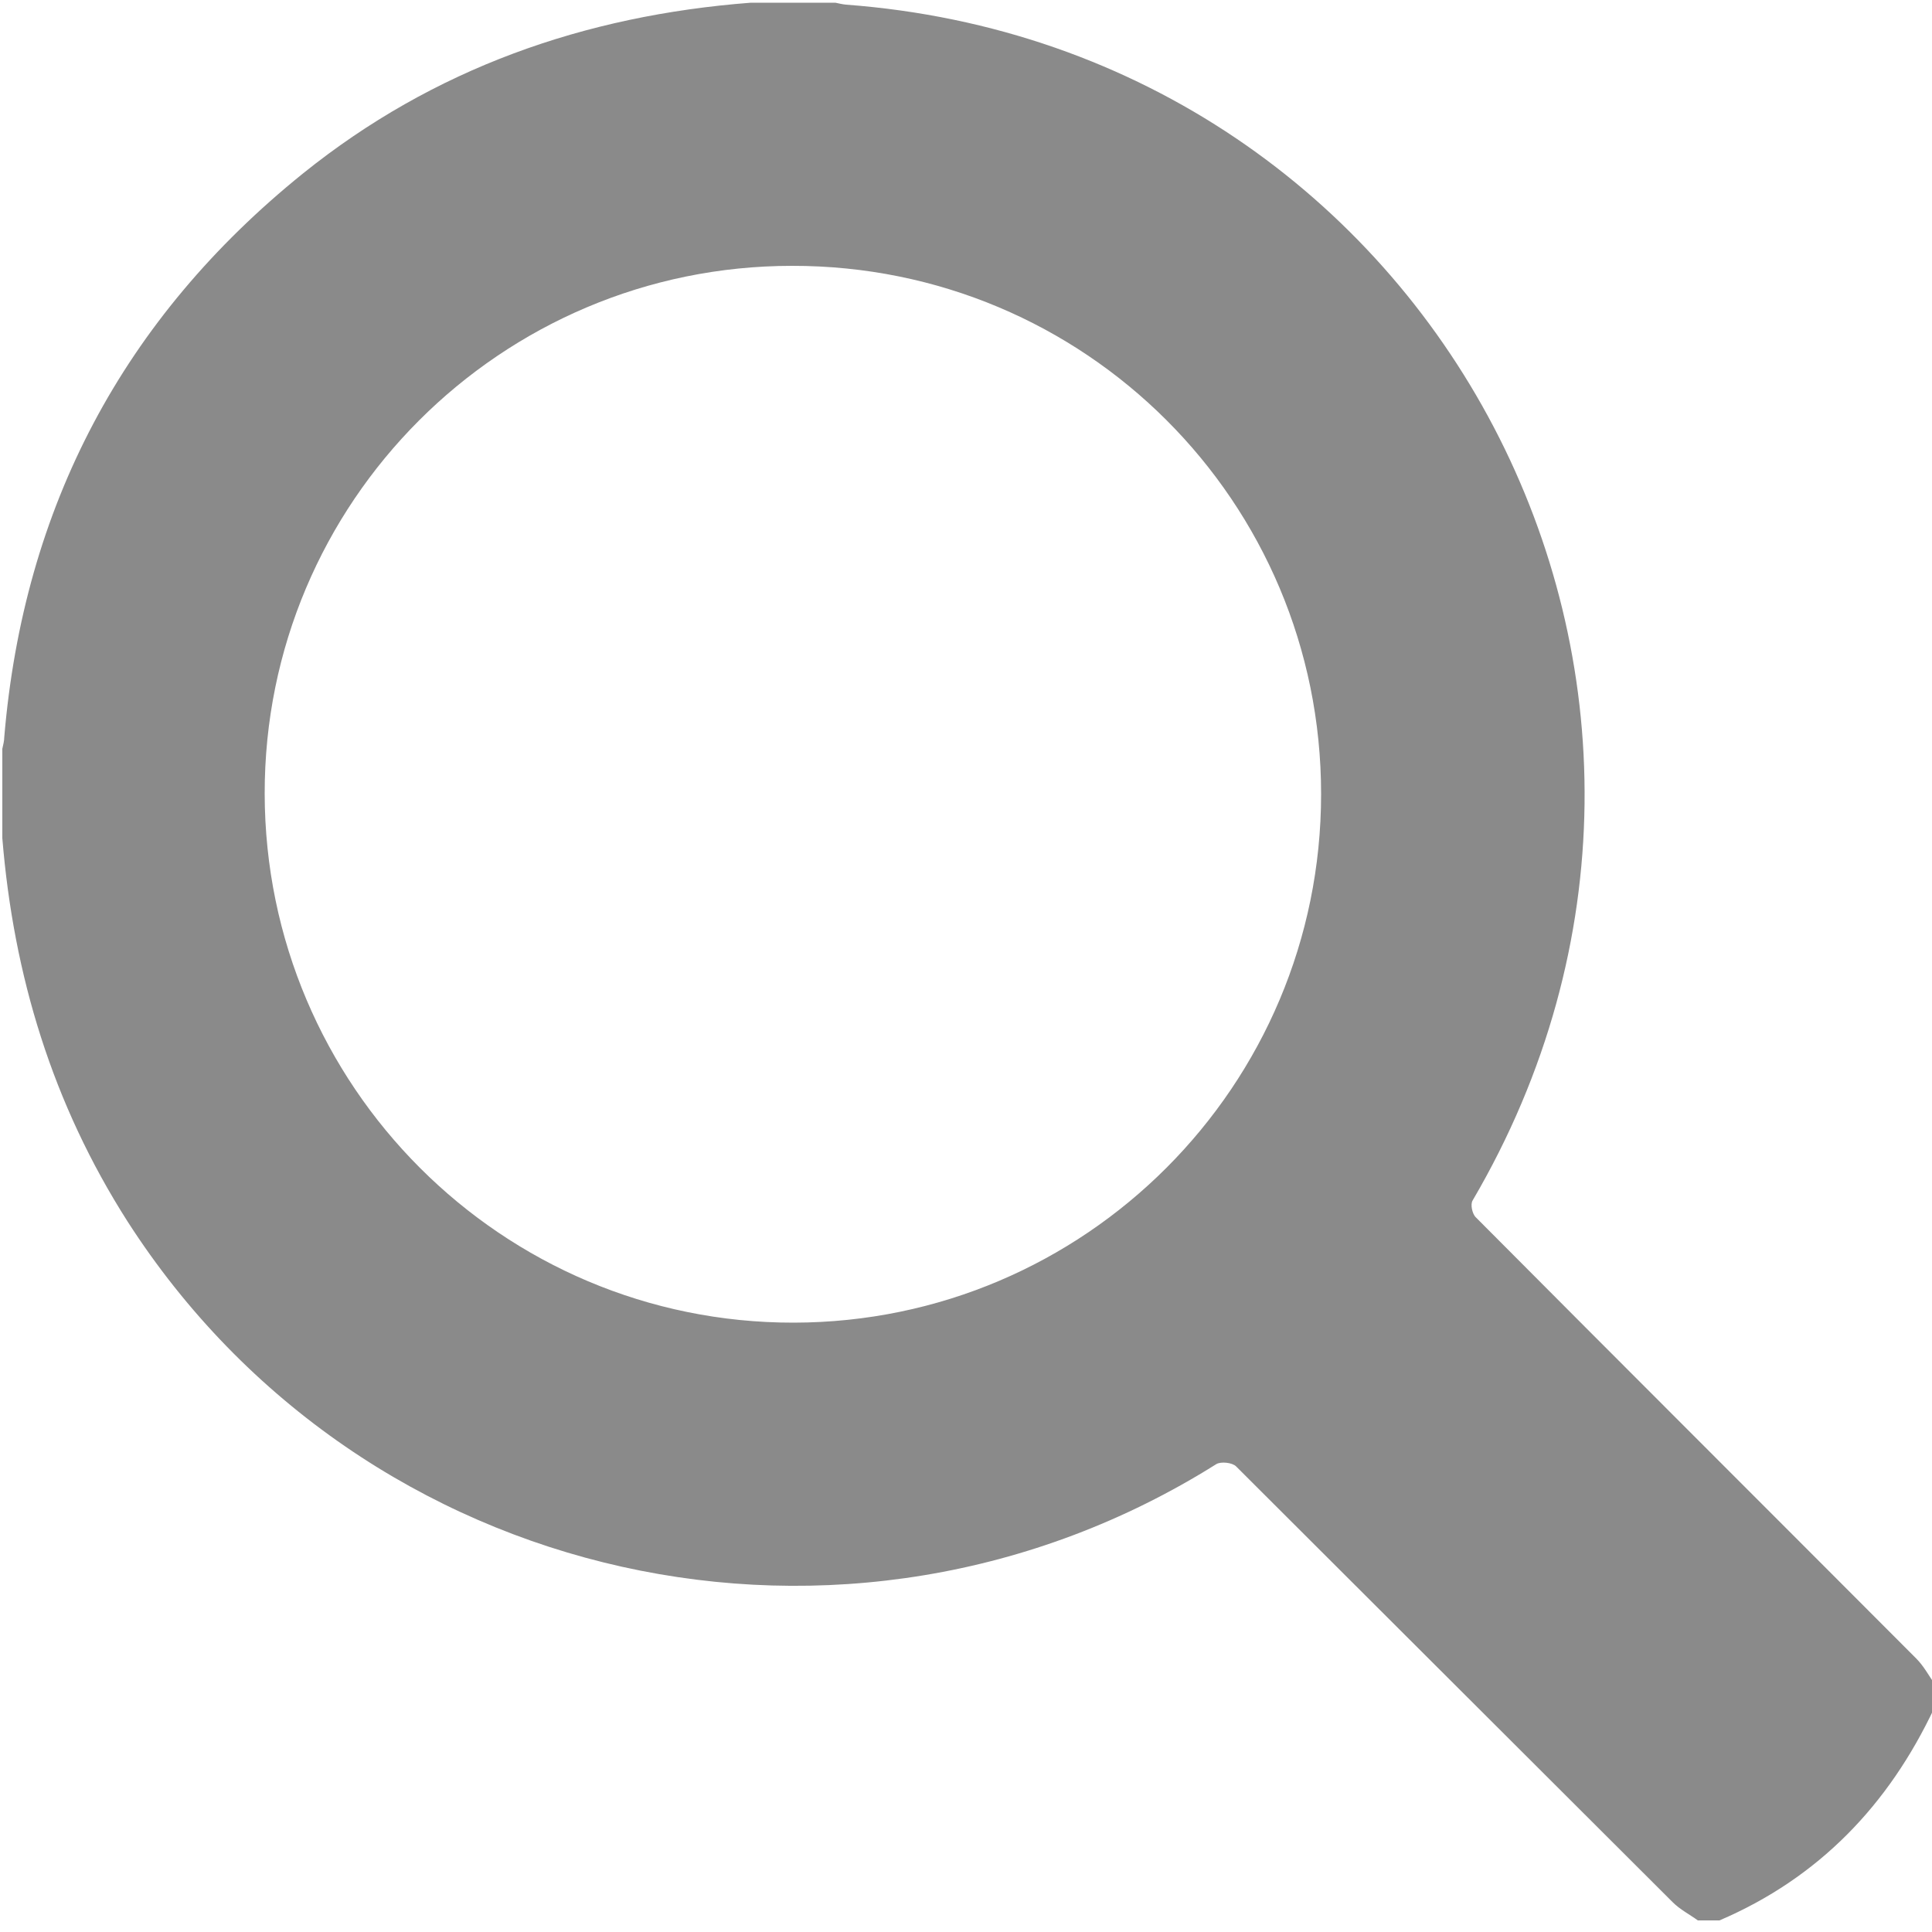
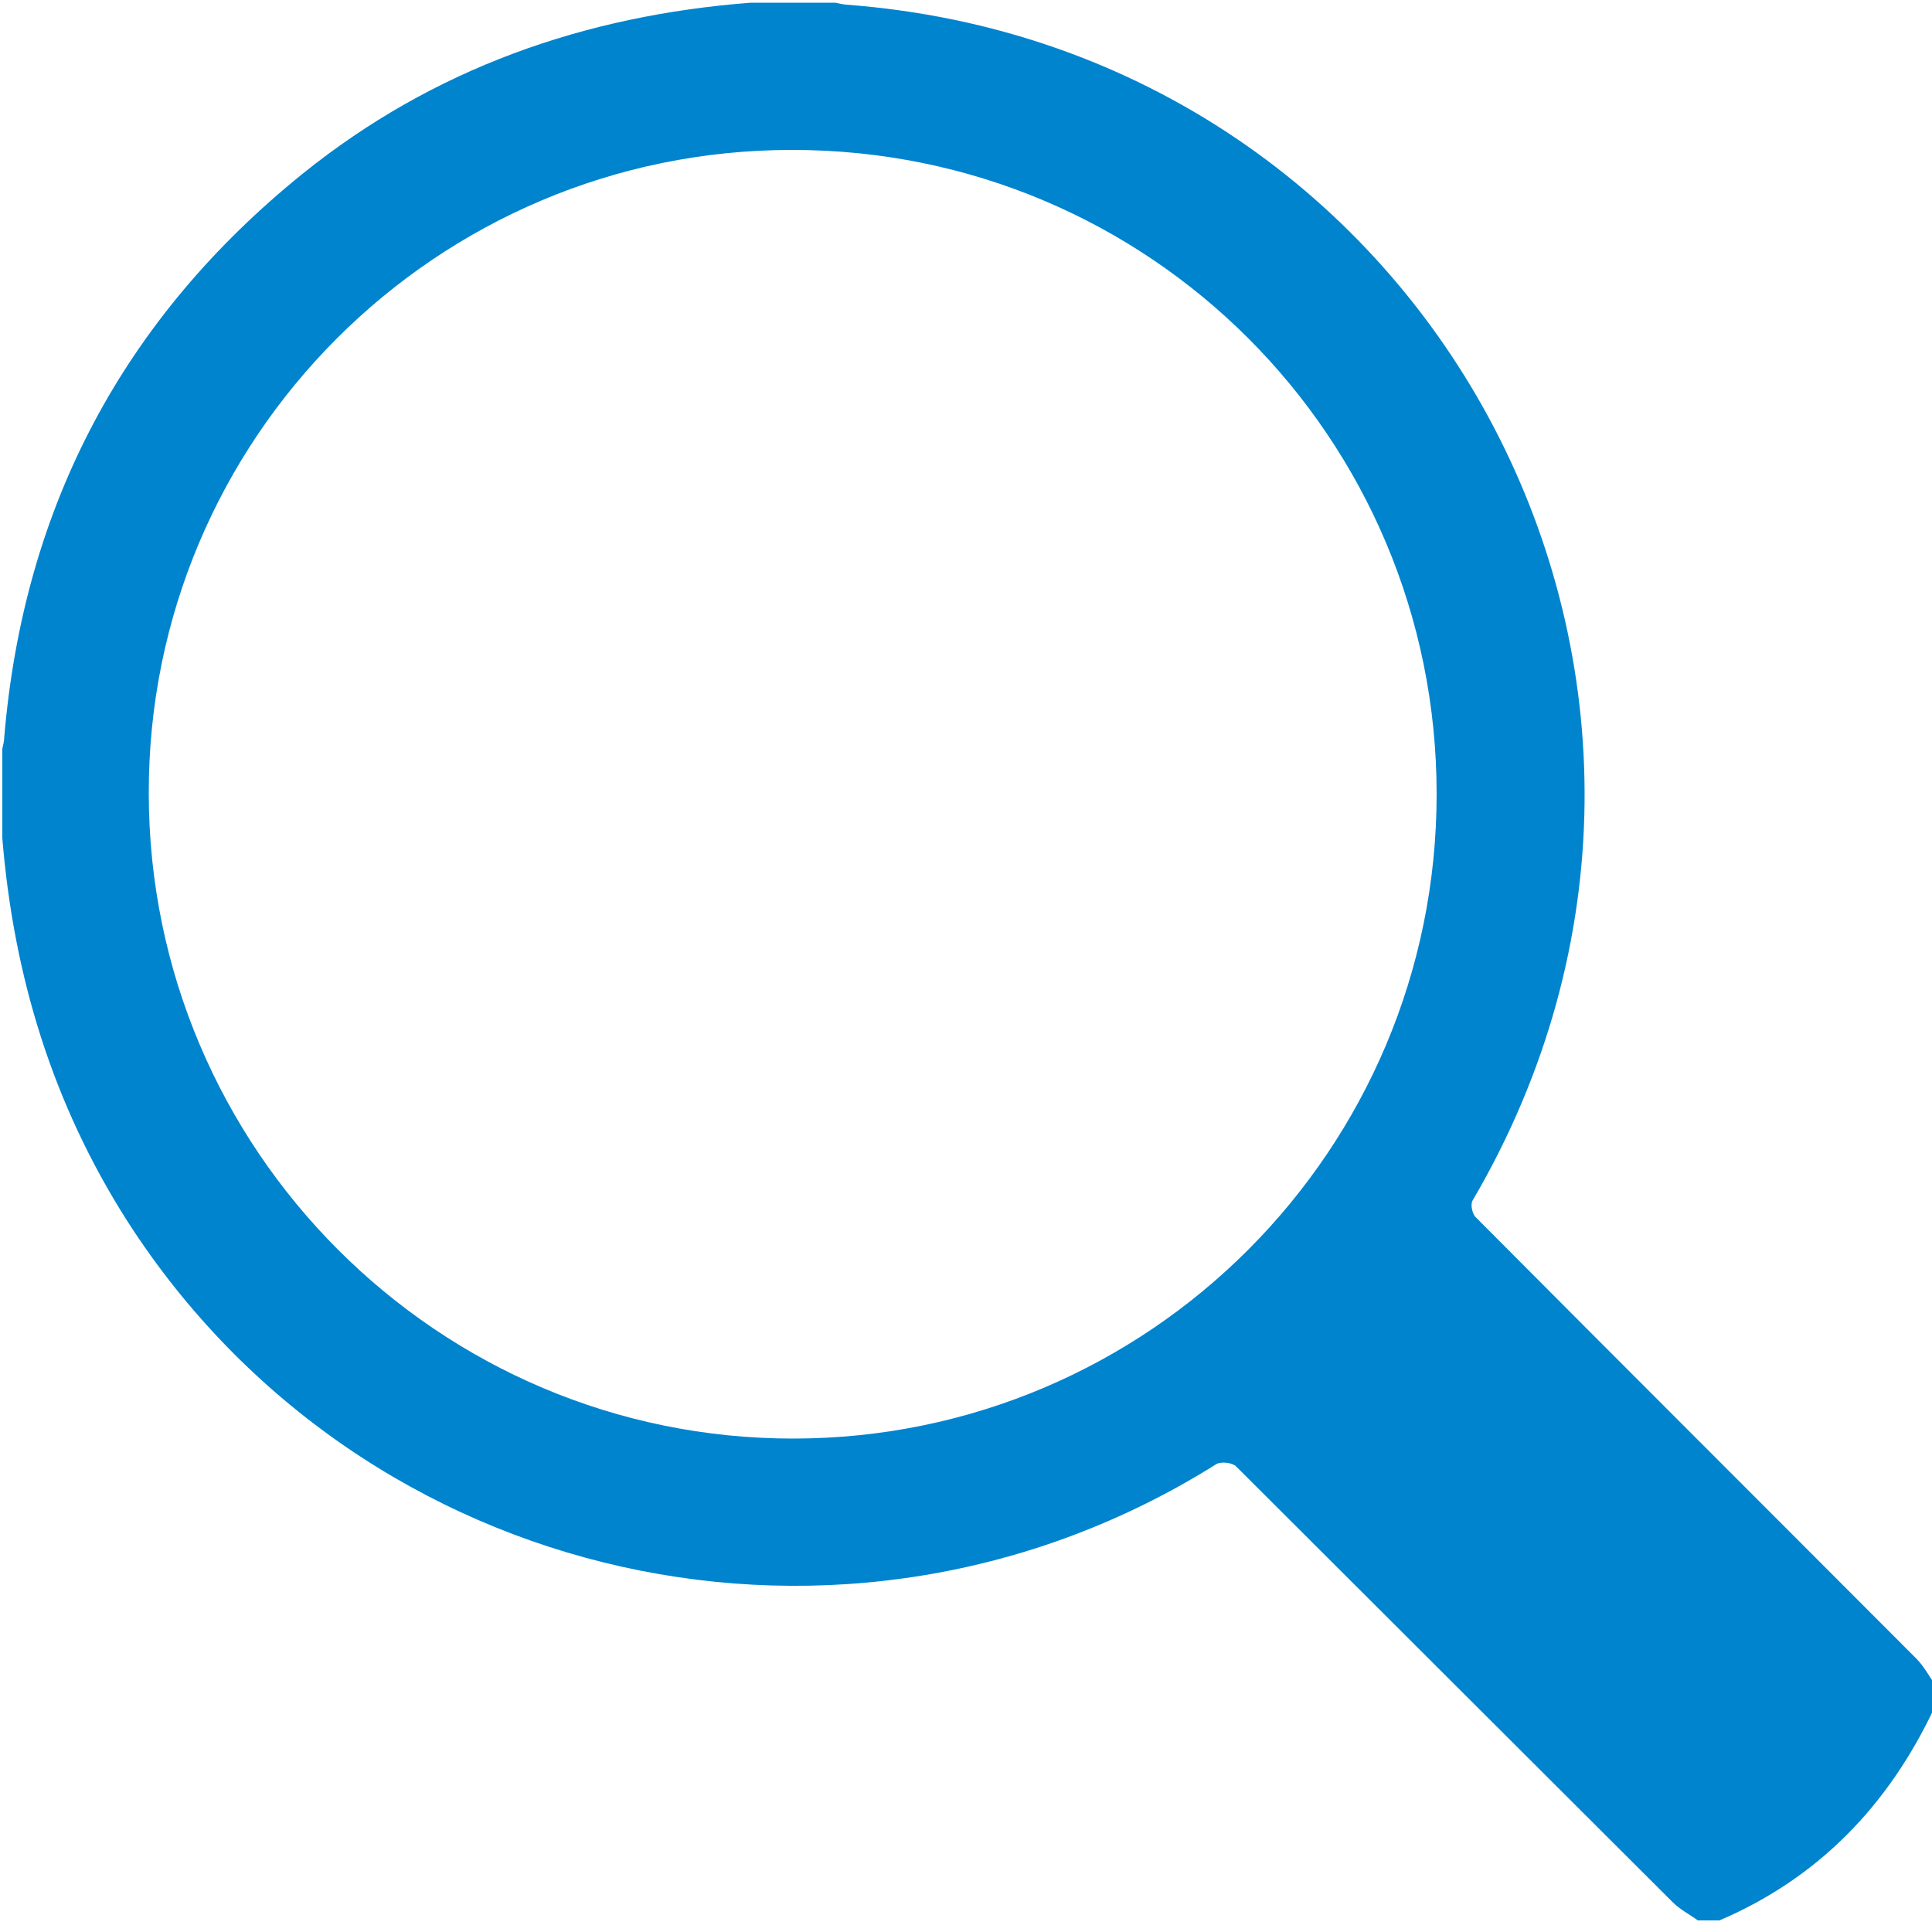
<svg xmlns="http://www.w3.org/2000/svg" version="1.1" id="Layer_1" x="0px" y="0px" viewBox="0 0 50 50" style="enable-background:new 0 0 50 50;" xml:space="preserve">
  <style type="text/css">
- 	.st0{fill:#8A8A8A;}
+ 	.st0{fill:#0084CE;}
</style>
  <g>
-     <path class="st0" d="M0.06,21.69c0-0.77,0-1.54,0-2.31c0.02-0.1,0.05-0.2,0.05-0.3c0.5-5.96,3.08-10.84,7.73-14.59   c3.38-2.72,7.29-4.09,11.59-4.42c0.73,0,1.46,0,2.19,0c0.09,0.02,0.18,0.04,0.27,0.05c15.32,1.14,23.99,17.7,16.22,30.95   c-0.06,0.1-0.01,0.35,0.09,0.44c3.79,3.81,7.59,7.6,11.39,11.41c0.19,0.19,0.32,0.43,0.47,0.65c0,0.21,0,0.42,0,0.63   c-1.18,2.51-2.99,4.4-5.56,5.5c-0.19,0-0.38,0-0.56,0c-0.22-0.16-0.46-0.28-0.65-0.47c-3.77-3.76-7.53-7.52-11.3-11.28   c-0.1-0.1-0.39-0.13-0.51-0.06c-9.53,5.99-22.1,3.19-28.18-6.28C1.36,28.57,0.35,25.25,0.06,21.69z M20.54,34.23   c7.54-0.01,13.65-6.13,13.65-13.68c0-7.57-6.11-13.68-13.69-13.67C12.96,6.88,6.84,13,6.85,20.54   C6.86,28.1,12.99,34.24,20.54,34.23z" />
+     <path class="st0" d="M0.06,21.69c0-0.77,0-1.54,0-2.31c0.02-0.1,0.05-0.2,0.05-0.3c0.5-5.96,3.08-10.84,7.73-14.59   c3.38-2.72,7.29-4.09,11.59-4.42c0.73,0,1.46,0,2.19,0c0.09,0.02,0.18,0.04,0.27,0.05c15.32,1.14,23.99,17.7,16.22,30.95   c-0.06,0.1-0.01,0.35,0.09,0.44c3.79,3.81,7.59,7.6,11.39,11.41c0.19,0.19,0.32,0.43,0.47,0.65c0,0.21,0,0.42,0,0.63   c-1.18,2.51-2.99,4.4-5.56,5.5c-0.19,0-0.38,0-0.56,0c-0.22-0.16-0.46-0.28-0.65-0.47c-3.77-3.76-7.53-7.52-11.3-11.28   c-0.1-0.1-0.39-0.13-0.51-0.06c-9.53,5.99-22.1,3.19-28.18-6.28C1.36,28.57,0.35,25.25,0.06,21.69z M20.54,37.23   c9.19-0.01,16.64-7.47,16.64-16.68c0-9.23-7.45-16.68-16.69-16.67c-9.19,0-16.66,7.46-16.64,16.66   C3.86,29.75,11.34,37.24,20.54,37.23z" />
  </g>
</svg>
